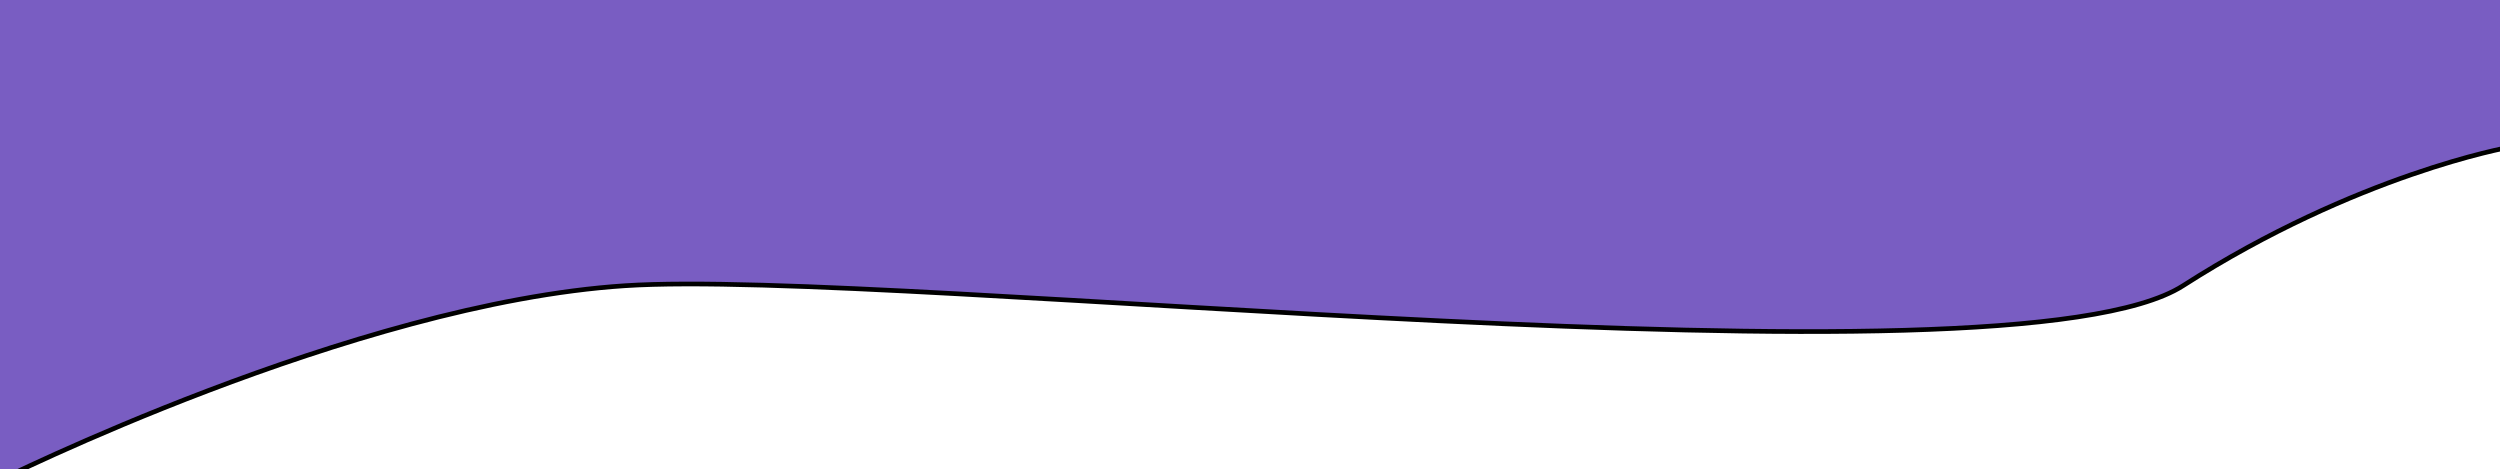
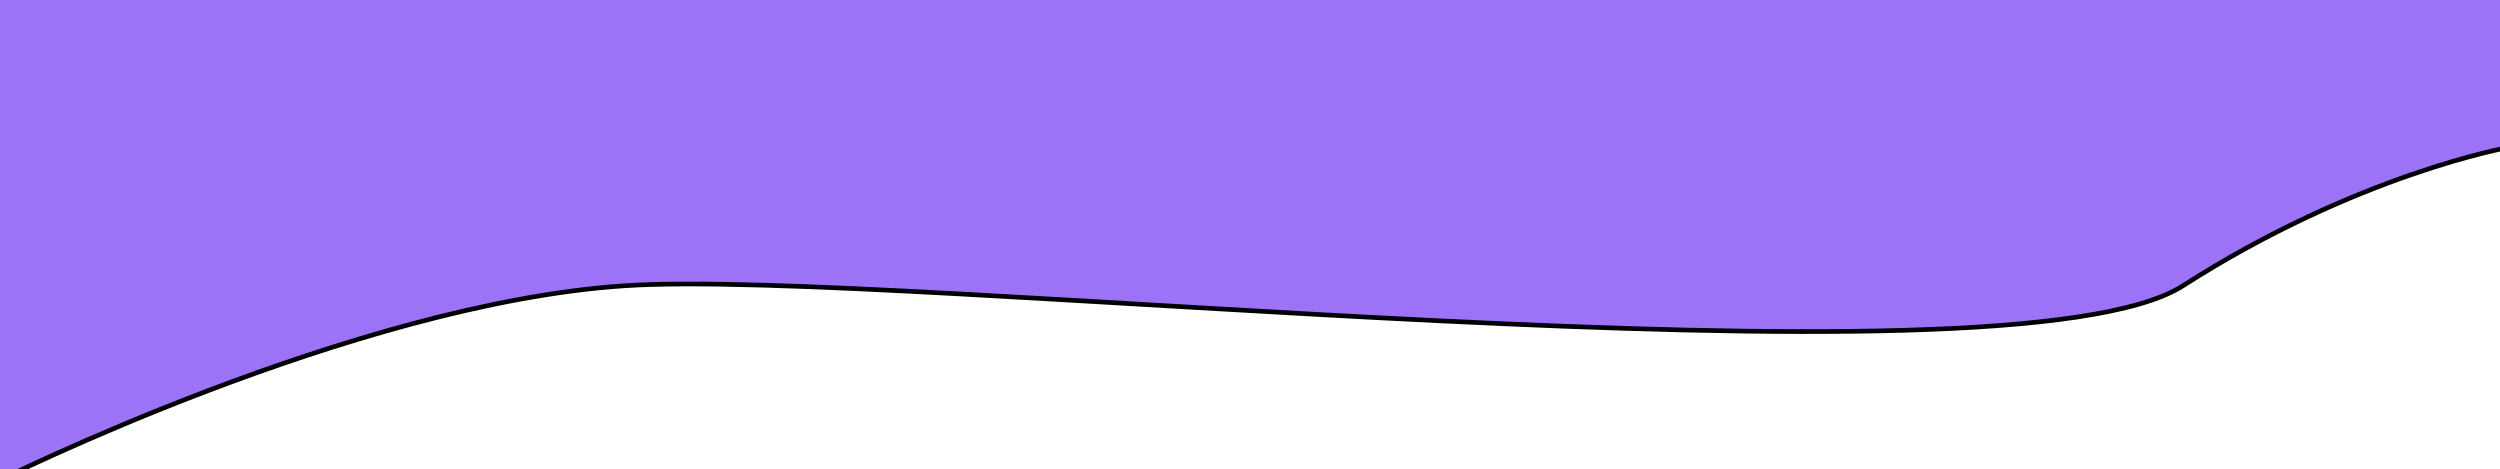
<svg xmlns="http://www.w3.org/2000/svg" width="1600px" height="300px" viewBox="0 0 1600 300" version="1.1" id="SVGRoot">
  <defs id="defs2133" />
  <g id="layer1">
-     <path id="path2150" style="fill:#795dc2;stroke-width:2;fill-opacity:1" d="M -2.857 -2.857 L -2.857 308.572 C -2.857 308.572 0.714 306.786 7.305 303.639 C 13.895 300.491 23.504 295.982 35.58 290.535 C 47.656 285.089 62.198 278.706 78.654 271.809 C 86.883 268.36 95.591 264.783 104.707 261.131 C 113.823 257.479 123.349 253.75 133.215 250 C 143.081 246.25 153.288 242.478 163.766 238.736 C 174.243 234.995 184.992 231.283 195.943 227.656 C 206.895 224.029 218.049 220.485 229.336 217.078 C 240.623 213.671 252.043 210.403 263.527 207.322 C 275.012 204.242 286.56 201.351 298.104 198.703 C 309.647 196.055 321.186 193.65 332.65 191.541 C 344.115 189.432 355.506 187.617 366.754 186.152 C 372.378 185.42 377.966 184.774 383.51 184.223 C 389.054 183.671 394.554 183.215 400 182.857 C 405.446 182.5 411.418 182.235 417.879 182.055 C 424.34 181.874 431.289 181.777 438.695 181.758 C 453.507 181.719 470.139 181.99 488.314 182.506 C 506.49 183.022 526.208 183.785 547.191 184.734 C 568.175 185.684 590.424 186.819 613.66 188.08 C 660.133 190.602 710.559 193.627 762.713 196.668 C 814.867 199.709 868.75 202.768 922.143 205.357 C 948.839 206.652 975.413 207.829 1001.586 208.828 C 1027.759 209.828 1053.532 210.649 1078.627 211.232 C 1103.722 211.816 1128.138 212.162 1151.6 212.207 C 1163.33 212.23 1174.823 212.178 1186.041 212.043 C 1197.259 211.908 1208.204 211.692 1218.84 211.385 C 1229.476 211.078 1239.804 210.68 1249.789 210.186 C 1259.774 209.691 1269.416 209.1 1278.68 208.402 C 1287.944 207.705 1296.829 206.901 1305.303 205.986 C 1313.777 205.071 1321.839 204.045 1329.453 202.896 C 1337.068 201.748 1344.235 200.48 1350.92 199.084 C 1357.605 197.688 1363.809 196.162 1369.496 194.502 C 1375.183 192.842 1380.353 191.048 1384.973 189.109 C 1387.282 188.14 1389.455 187.135 1391.484 186.094 C 1393.514 185.052 1395.401 183.973 1397.143 182.857 C 1404.107 178.393 1411.015 174.141 1417.848 170.092 C 1424.68 166.043 1431.438 162.195 1438.098 158.543 C 1444.758 154.891 1451.322 151.432 1457.77 148.158 C 1464.217 144.885 1470.546 141.798 1476.74 138.885 C 1482.934 135.972 1488.992 133.235 1494.893 130.664 C 1500.793 128.094 1506.537 125.689 1512.103 123.443 C 1523.236 118.951 1533.661 115.089 1543.215 111.785 C 1552.768 108.482 1561.451 105.737 1569.102 103.477 C 1576.752 101.217 1583.371 99.442 1588.795 98.08 C 1599.643 95.357 1605.715 94.285 1605.715 94.285 L 1605.715 -2.857 L -2.857 -2.857 z " />
+     <path id="path2150" style="fill:#9c72f7;stroke-width:2;fill-opacity:1" d="M -2.857 -2.857 L -2.857 308.572 C -2.857 308.572 0.714 306.786 7.305 303.639 C 13.895 300.491 23.504 295.982 35.58 290.535 C 47.656 285.089 62.198 278.706 78.654 271.809 C 86.883 268.36 95.591 264.783 104.707 261.131 C 113.823 257.479 123.349 253.75 133.215 250 C 143.081 246.25 153.288 242.478 163.766 238.736 C 174.243 234.995 184.992 231.283 195.943 227.656 C 206.895 224.029 218.049 220.485 229.336 217.078 C 240.623 213.671 252.043 210.403 263.527 207.322 C 275.012 204.242 286.56 201.351 298.104 198.703 C 309.647 196.055 321.186 193.65 332.65 191.541 C 344.115 189.432 355.506 187.617 366.754 186.152 C 372.378 185.42 377.966 184.774 383.51 184.223 C 389.054 183.671 394.554 183.215 400 182.857 C 405.446 182.5 411.418 182.235 417.879 182.055 C 424.34 181.874 431.289 181.777 438.695 181.758 C 453.507 181.719 470.139 181.99 488.314 182.506 C 506.49 183.022 526.208 183.785 547.191 184.734 C 568.175 185.684 590.424 186.819 613.66 188.08 C 660.133 190.602 710.559 193.627 762.713 196.668 C 814.867 199.709 868.75 202.768 922.143 205.357 C 948.839 206.652 975.413 207.829 1001.586 208.828 C 1027.759 209.828 1053.532 210.649 1078.627 211.232 C 1103.722 211.816 1128.138 212.162 1151.6 212.207 C 1163.33 212.23 1174.823 212.178 1186.041 212.043 C 1197.259 211.908 1208.204 211.692 1218.84 211.385 C 1229.476 211.078 1239.804 210.68 1249.789 210.186 C 1259.774 209.691 1269.416 209.1 1278.68 208.402 C 1287.944 207.705 1296.829 206.901 1305.303 205.986 C 1313.777 205.071 1321.839 204.045 1329.453 202.896 C 1337.068 201.748 1344.235 200.48 1350.92 199.084 C 1357.605 197.688 1363.809 196.162 1369.496 194.502 C 1375.183 192.842 1380.353 191.048 1384.973 189.109 C 1387.282 188.14 1389.455 187.135 1391.484 186.094 C 1393.514 185.052 1395.401 183.973 1397.143 182.857 C 1404.107 178.393 1411.015 174.141 1417.848 170.092 C 1424.68 166.043 1431.438 162.195 1438.098 158.543 C 1444.758 154.891 1451.322 151.432 1457.77 148.158 C 1464.217 144.885 1470.546 141.798 1476.74 138.885 C 1482.934 135.972 1488.992 133.235 1494.893 130.664 C 1500.793 128.094 1506.537 125.689 1512.103 123.443 C 1523.236 118.951 1533.661 115.089 1543.215 111.785 C 1552.768 108.482 1561.451 105.737 1569.102 103.477 C 1576.752 101.217 1583.371 99.442 1588.795 98.08 C 1599.643 95.357 1605.715 94.285 1605.715 94.285 L 1605.715 -2.857 L -2.857 -2.857 z " />
    <path style="fill:none;stroke:#000000;stroke-width:3;stroke-linecap:butt;stroke-linejoin:miter;stroke-opacity:1;stroke-miterlimit:4;stroke-dasharray:none" d="m -2.857,308.571 c 0,0 228.571,-114.286 402.857,-125.714 174.286,-11.429 885.714,71.429 997.143,0 111.428,-71.429 208.571,-88.571 208.571,-88.571" id="path2148" />
  </g>
</svg>
